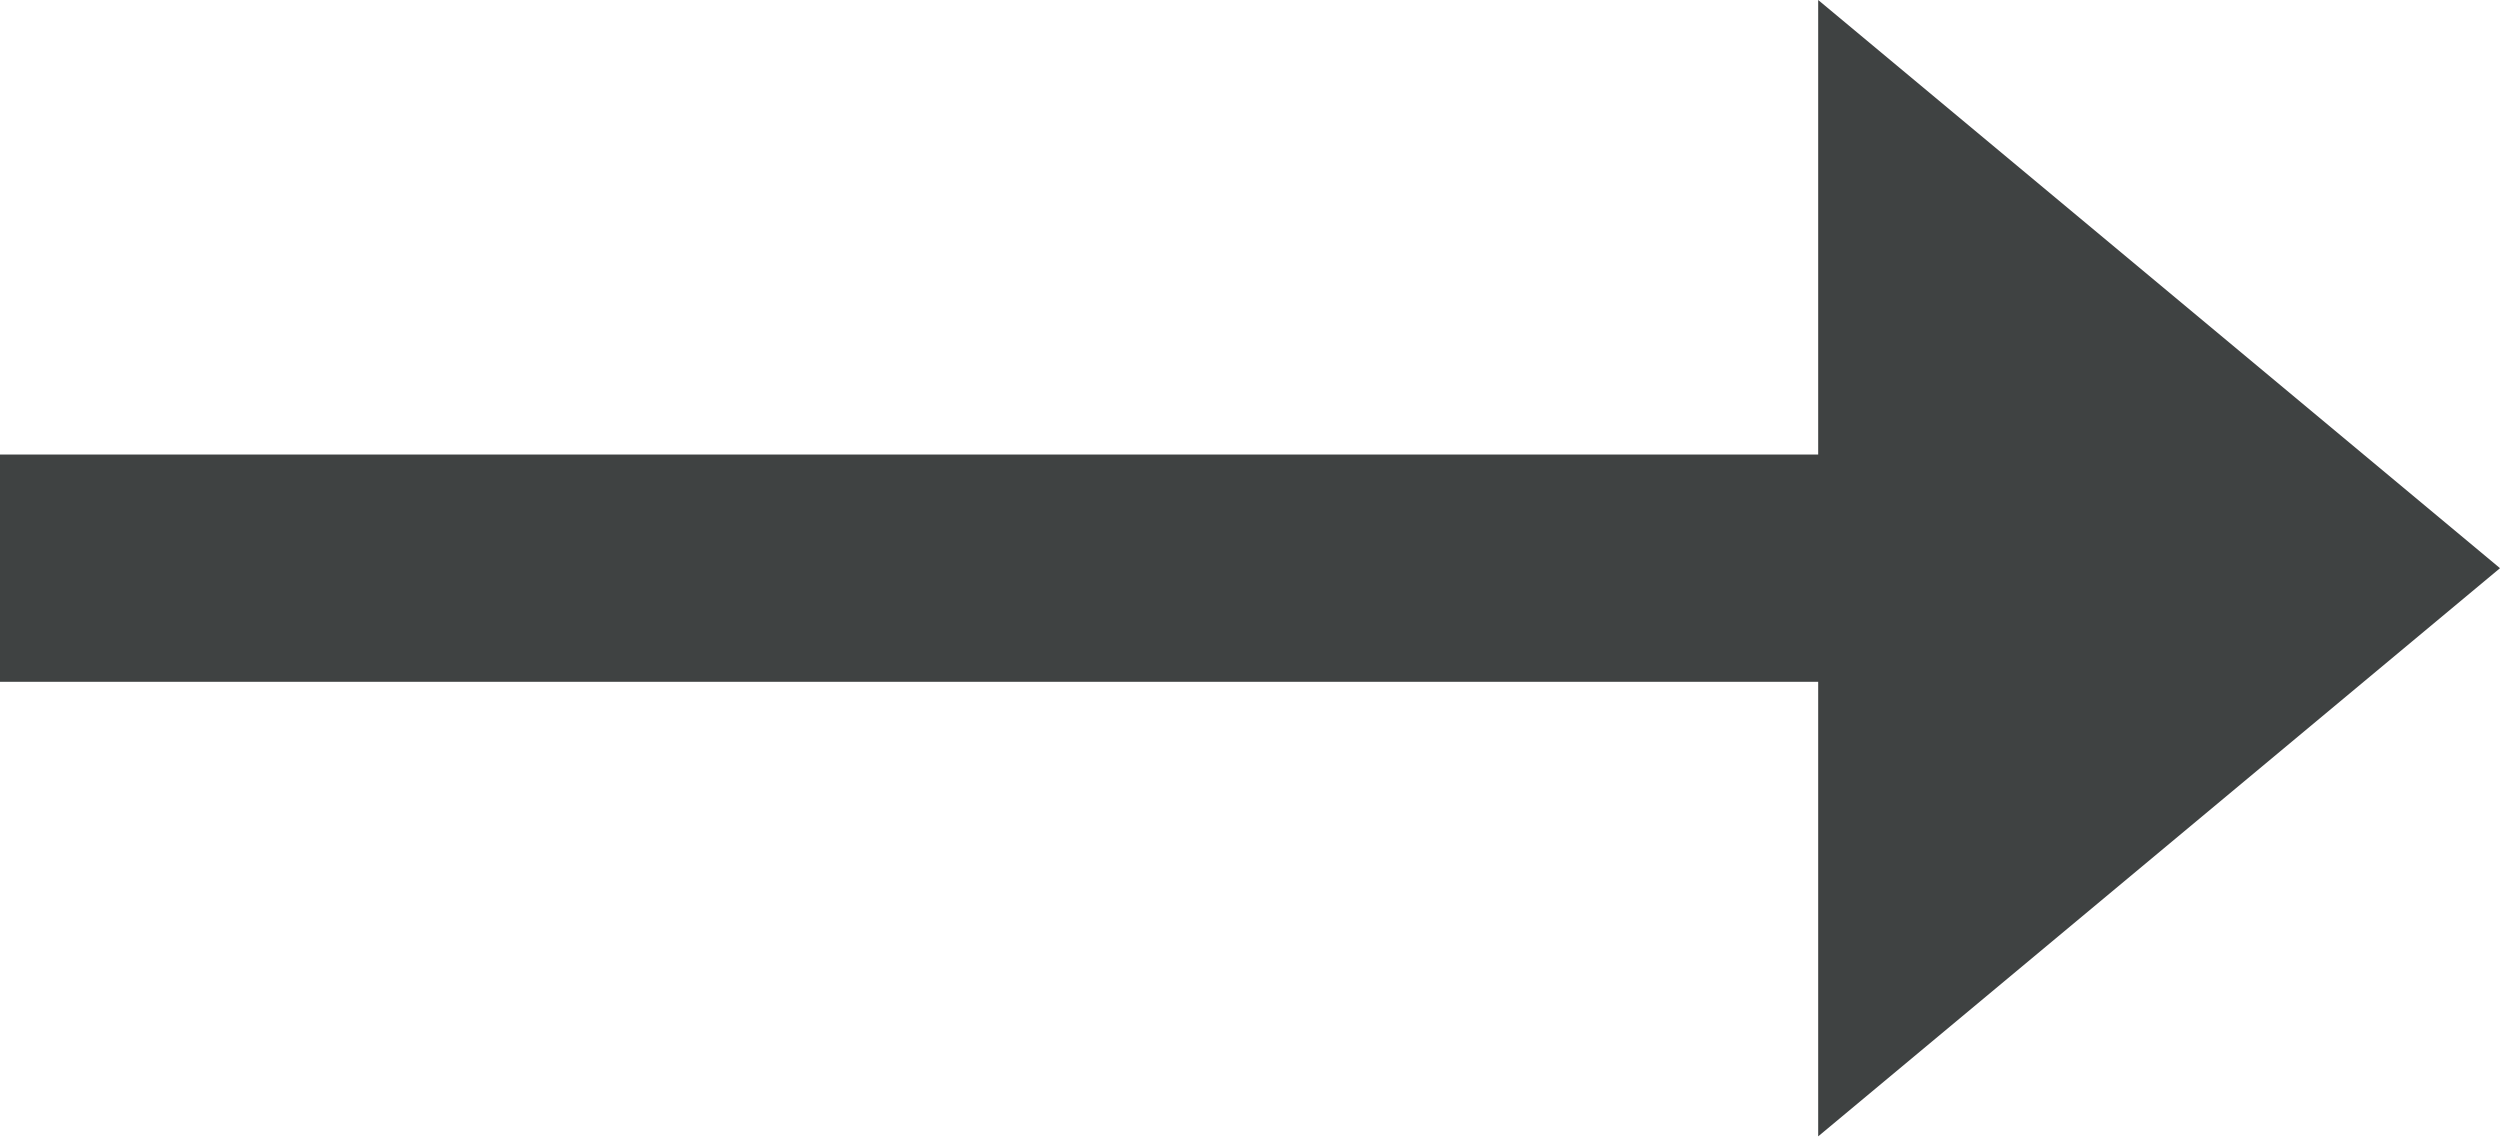
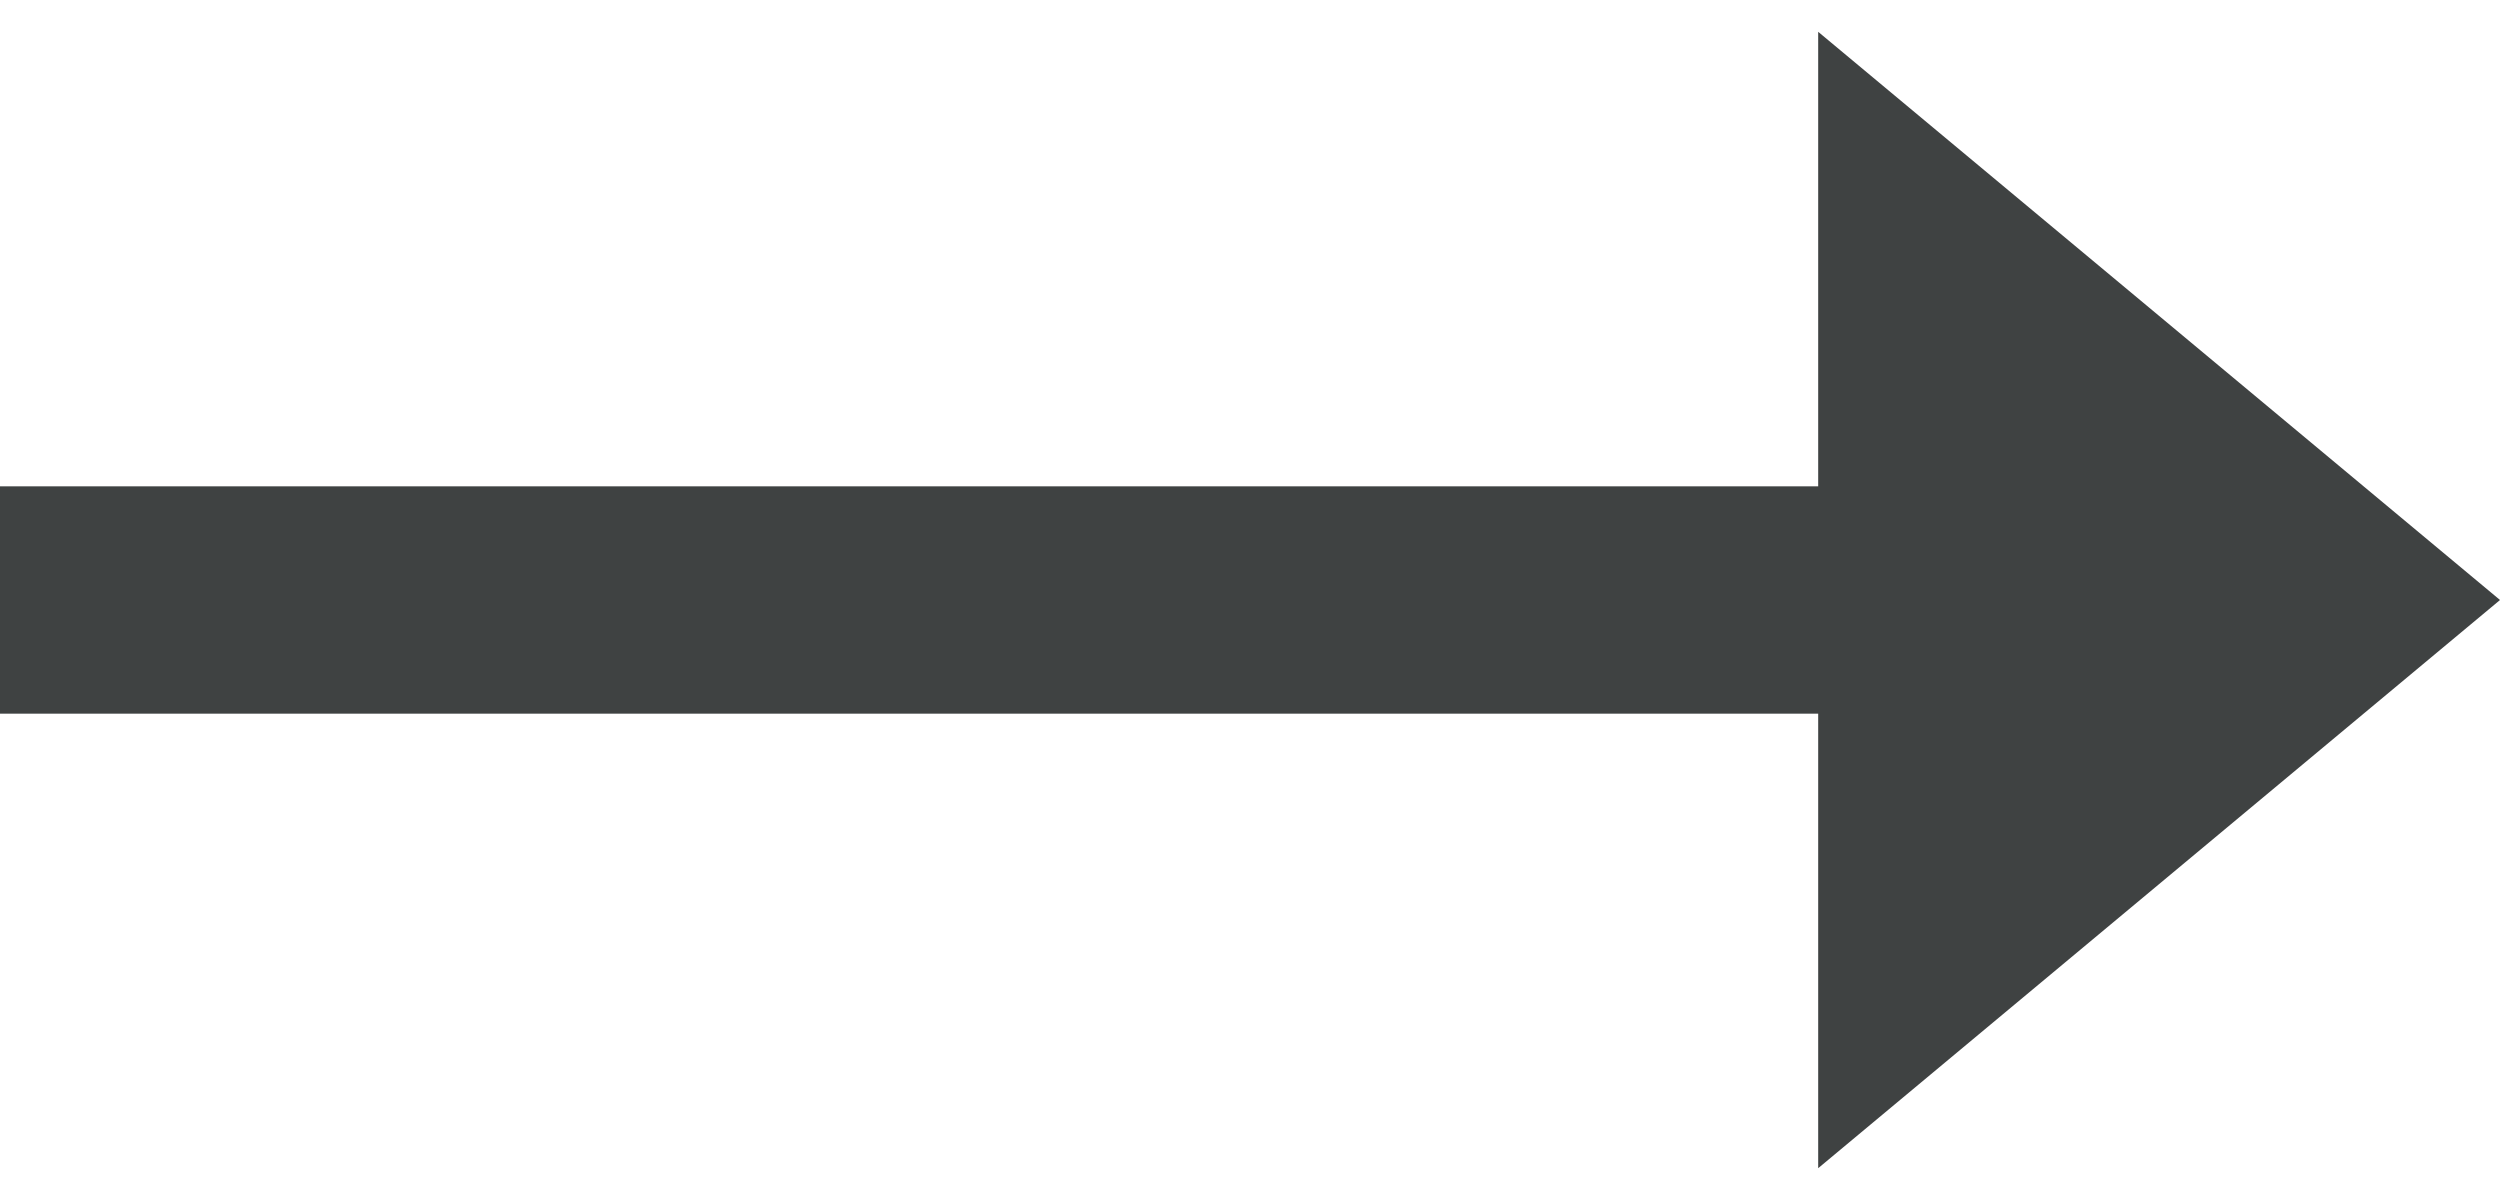
- <svg xmlns="http://www.w3.org/2000/svg" version="1.1" id="Layer_1" x="0px" y="0px" viewBox="0 0 24.2 11" style="enable-background:new 0 0 24.2 11;" xml:space="preserve">
-   <style type="text/css">
-     .st0 {
-       fill: #3F4242;
-     }
-   </style>
-   <polygon class="st0" points="17.6,0 24.2,5.5 17.6,11 17.6,6.6 0,6.6 0,4.4 17.6,4.4 " />
+ <svg xmlns="http://www.w3.org/2000/svg" width="25px" height="12px" version="1.1" id="Layer_1" x="0px" y="0px" viewBox="0 0 24.2 11" style="enable-background:new 0 0 24.2 11;" xml:space="preserve">
+   <polygon fill="#3F4242" points="17.6,0 24.2,5.5 17.6,11 17.6,6.6 0,6.6 0,4.4 17.6,4.4 " />
</svg>
